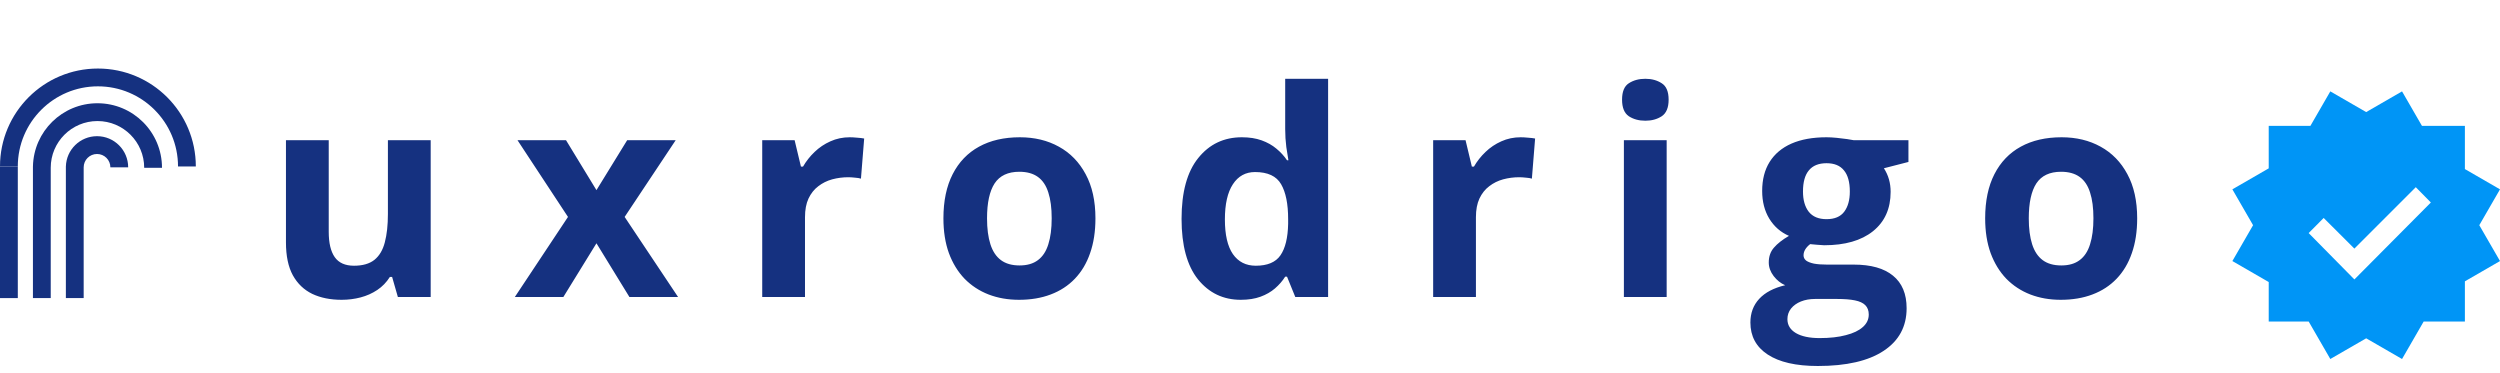
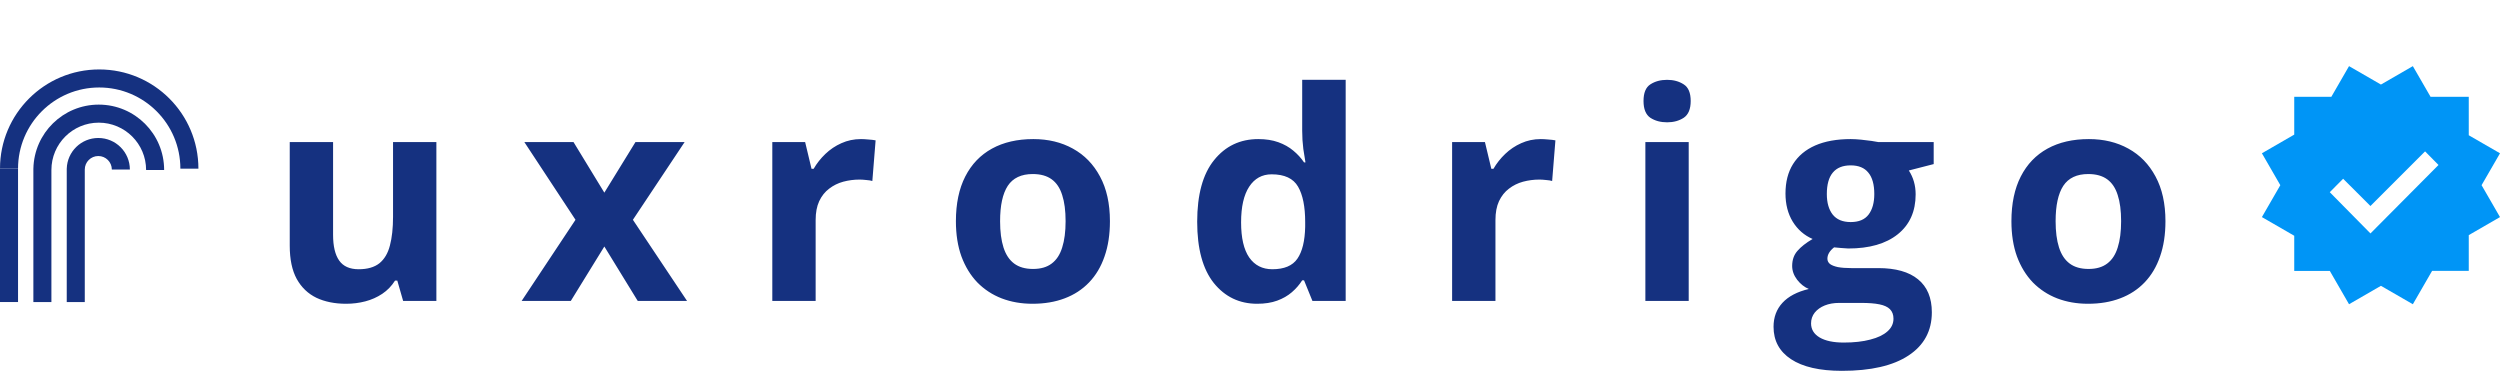
- <svg xmlns="http://www.w3.org/2000/svg" width="766" height="114" viewBox="0 0 766 114" fill="none">
+ <svg xmlns="http://www.w3.org/2000/svg" width="756" height="114" viewBox="0 0 756 114" fill="none">
  <path d="M131.961 42.961V91H121.906L120.145 84.856H119.457C118.426 86.488 117.137 87.82 115.59 88.852C114.043 89.883 112.339 90.642 110.477 91.129C108.615 91.616 106.681 91.859 104.676 91.859C101.238 91.859 98.245 91.258 95.695 90.055C93.146 88.823 91.155 86.918 89.723 84.34C88.319 81.762 87.617 78.41 87.617 74.285V42.961H100.723V71.019C100.723 74.457 101.339 77.049 102.57 78.797C103.802 80.544 105.764 81.418 108.457 81.418C111.121 81.418 113.212 80.816 114.73 79.613C116.249 78.382 117.309 76.591 117.91 74.242C118.54 71.865 118.855 68.971 118.855 65.562V42.961H131.961ZM174.031 66.465L158.562 42.961H173.429L182.753 58.258L192.164 42.961H207.031L191.39 66.465L207.761 91H192.851L182.753 74.543L172.613 91H157.746L174.031 66.465ZM260.358 42.059C261.017 42.059 261.776 42.102 262.636 42.188C263.524 42.245 264.24 42.331 264.784 42.445L263.796 54.734C263.366 54.591 262.75 54.491 261.948 54.434C261.175 54.348 260.502 54.305 259.929 54.305C258.239 54.305 256.592 54.52 254.987 54.949C253.412 55.379 251.994 56.081 250.733 57.055C249.473 58 248.47 59.26 247.726 60.836C247.009 62.383 246.651 64.288 246.651 66.551V91H233.546V42.961H243.472L245.405 51.039H246.05C246.995 49.406 248.17 47.917 249.573 46.57C251.006 45.195 252.624 44.107 254.429 43.305C256.262 42.474 258.239 42.059 260.358 42.059ZM335.643 66.894C335.643 70.905 335.099 74.457 334.01 77.551C332.95 80.644 331.389 83.266 329.327 85.414C327.293 87.534 324.829 89.138 321.936 90.227C319.072 91.315 315.835 91.859 312.225 91.859C308.845 91.859 305.737 91.315 302.901 90.227C300.094 89.138 297.644 87.534 295.553 85.414C293.491 83.266 291.887 80.644 290.741 77.551C289.624 74.457 289.065 70.905 289.065 66.894C289.065 61.566 290.01 57.055 291.901 53.359C293.792 49.664 296.484 46.857 299.979 44.938C303.474 43.018 307.642 42.059 312.483 42.059C316.98 42.059 320.962 43.018 324.428 44.938C327.923 46.857 330.659 49.664 332.635 53.359C334.641 57.055 335.643 61.566 335.643 66.894ZM302.428 66.894C302.428 70.046 302.772 72.695 303.46 74.844C304.147 76.992 305.221 78.611 306.682 79.699C308.143 80.788 310.048 81.332 312.397 81.332C314.717 81.332 316.594 80.788 318.026 79.699C319.487 78.611 320.547 76.992 321.206 74.844C321.893 72.695 322.237 70.046 322.237 66.894C322.237 63.715 321.893 61.079 321.206 58.988C320.547 56.868 319.487 55.279 318.026 54.219C316.565 53.159 314.66 52.629 312.311 52.629C308.845 52.629 306.324 53.818 304.749 56.195C303.202 58.573 302.428 62.139 302.428 66.894ZM380.162 91.859C374.805 91.859 370.437 89.768 367.057 85.586C363.705 81.375 362.029 75.202 362.029 67.066C362.029 58.845 363.734 52.629 367.143 48.418C370.551 44.178 375.006 42.059 380.506 42.059C382.798 42.059 384.817 42.374 386.565 43.004C388.312 43.634 389.816 44.479 391.076 45.539C392.365 46.599 393.454 47.788 394.342 49.105H394.772C394.6 48.189 394.385 46.842 394.127 45.066C393.898 43.262 393.783 41.414 393.783 39.523V24.141H406.932V91H396.877L394.342 84.769H393.783C392.953 86.087 391.907 87.29 390.647 88.379C389.415 89.439 387.94 90.284 386.221 90.914C384.502 91.544 382.482 91.859 380.162 91.859ZM384.76 81.418C388.341 81.418 390.861 80.358 392.322 78.238C393.812 76.09 394.6 72.867 394.686 68.57V67.152C394.686 62.483 393.969 58.917 392.537 56.453C391.105 53.961 388.441 52.715 384.545 52.715C381.652 52.715 379.389 53.961 377.756 56.453C376.123 58.945 375.307 62.54 375.307 67.238C375.307 71.936 376.123 75.474 377.756 77.852C379.417 80.229 381.752 81.418 384.76 81.418ZM465.931 42.059C466.59 42.059 467.349 42.102 468.209 42.188C469.097 42.245 469.813 42.331 470.357 42.445L469.369 54.734C468.939 54.591 468.323 54.491 467.521 54.434C466.748 54.348 466.074 54.305 465.502 54.305C463.811 54.305 462.164 54.52 460.56 54.949C458.985 55.379 457.567 56.081 456.306 57.055C455.046 58 454.043 59.26 453.298 60.836C452.582 62.383 452.224 64.288 452.224 66.551V91H439.119V42.961H449.045L450.978 51.039H451.623C452.568 49.406 453.742 47.917 455.146 46.57C456.578 45.195 458.197 44.107 460.002 43.305C461.835 42.474 463.811 42.059 465.931 42.059ZM510.665 42.961V91H497.56V42.961H510.665ZM504.134 24.141C506.082 24.141 507.758 24.599 509.161 25.516C510.565 26.404 511.267 28.079 511.267 30.543C511.267 32.978 510.565 34.668 509.161 35.613C507.758 36.53 506.082 36.988 504.134 36.988C502.157 36.988 500.467 36.53 499.064 35.613C497.689 34.668 497.001 32.978 497.001 30.543C497.001 28.079 497.689 26.404 499.064 25.516C500.467 24.599 502.157 24.141 504.134 24.141ZM556.989 112.141C550.286 112.141 545.158 110.966 541.606 108.617C538.083 106.297 536.321 103.031 536.321 98.82C536.321 95.927 537.223 93.507 539.028 91.559C540.833 89.611 543.482 88.221 546.977 87.391C545.631 86.818 544.456 85.887 543.454 84.598C542.451 83.28 541.95 81.891 541.95 80.43C541.95 78.596 542.48 77.078 543.54 75.875C544.6 74.643 546.132 73.44 548.137 72.266C545.616 71.177 543.611 69.43 542.122 67.023C540.661 64.617 539.93 61.781 539.93 58.516C539.93 55.021 540.689 52.056 542.208 49.621C543.755 47.158 545.989 45.281 548.911 43.992C551.861 42.703 555.442 42.059 559.653 42.059C560.541 42.059 561.572 42.116 562.747 42.23C563.921 42.345 564.995 42.474 565.969 42.617C566.972 42.76 567.645 42.875 567.989 42.961H584.747V49.621L577.227 51.555C577.915 52.615 578.43 53.746 578.774 54.949C579.118 56.152 579.29 57.427 579.29 58.773C579.29 63.93 577.485 67.954 573.876 70.848C570.295 73.712 565.311 75.144 558.922 75.144C557.404 75.059 555.972 74.944 554.626 74.801C553.967 75.316 553.465 75.861 553.122 76.434C552.778 77.007 552.606 77.608 552.606 78.238C552.606 78.868 552.864 79.398 553.38 79.828C553.924 80.229 554.726 80.544 555.786 80.773C556.874 80.974 558.221 81.074 559.825 81.074H567.989C573.26 81.074 577.27 82.206 580.02 84.469C582.799 86.732 584.188 90.055 584.188 94.438C584.188 100.052 581.839 104.406 577.141 107.5C572.472 110.594 565.755 112.141 556.989 112.141ZM557.547 103.59C560.67 103.59 563.348 103.289 565.583 102.688C567.846 102.115 569.579 101.284 570.782 100.195C571.985 99.135 572.587 97.861 572.587 96.371C572.587 95.168 572.228 94.208 571.512 93.492C570.825 92.805 569.765 92.318 568.333 92.031C566.929 91.745 565.124 91.602 562.919 91.602H556.13C554.525 91.602 553.079 91.859 551.79 92.375C550.529 92.891 549.527 93.607 548.782 94.523C548.037 95.469 547.665 96.557 547.665 97.789C547.665 99.594 548.524 101.012 550.243 102.043C551.99 103.074 554.425 103.59 557.547 103.59ZM559.653 67.152C562.116 67.152 563.921 66.393 565.067 64.875C566.213 63.357 566.786 61.294 566.786 58.688C566.786 55.794 566.184 53.632 564.981 52.199C563.807 50.738 562.031 50.008 559.653 50.008C557.247 50.008 555.442 50.738 554.239 52.199C553.036 53.632 552.434 55.794 552.434 58.688C552.434 61.294 553.021 63.357 554.196 64.875C555.399 66.393 557.218 67.152 559.653 67.152ZM654.832 66.894C654.832 70.905 654.288 74.457 653.199 77.551C652.139 80.644 650.578 83.266 648.516 85.414C646.482 87.534 644.018 89.138 641.125 90.227C638.261 91.315 635.024 91.859 631.414 91.859C628.034 91.859 624.926 91.315 622.09 90.227C619.283 89.138 616.833 87.534 614.742 85.414C612.68 83.266 611.076 80.644 609.93 77.551C608.813 74.457 608.254 70.905 608.254 66.894C608.254 61.566 609.199 57.055 611.09 53.359C612.981 49.664 615.673 46.857 619.168 44.938C622.663 43.018 626.831 42.059 631.672 42.059C636.169 42.059 640.151 43.018 643.617 44.938C647.112 46.857 649.848 49.664 651.824 53.359C653.83 57.055 654.832 61.566 654.832 66.894ZM621.617 66.894C621.617 70.046 621.961 72.695 622.649 74.844C623.336 76.992 624.41 78.611 625.871 79.699C627.332 80.788 629.237 81.332 631.586 81.332C633.906 81.332 635.783 80.788 637.215 79.699C638.676 78.611 639.736 76.992 640.395 74.844C641.082 72.695 641.426 70.046 641.426 66.894C641.426 63.715 641.082 61.079 640.395 58.988C639.736 56.868 638.676 55.279 637.215 54.219C635.754 53.159 633.849 52.629 631.5 52.629C628.034 52.629 625.513 53.818 623.938 56.195C622.391 58.573 621.617 62.139 621.617 66.894Z" fill="#153180" />
  <path d="M5.455 51C5.455 37.444 16.444 26.454 30 26.454C43.556 26.454 54.545 37.444 54.545 51H60C60 34.431 46.569 21 30 21C13.431 21 7.88669e-05 34.431 7.88669e-05 51H5.455Z" fill="#153180" />
  <path d="M5.455 91.336L5.455 51H7.88669e-05L0 91.336H5.455Z" fill="#153180" />
  <path d="M15.545 51.409C15.545 43.501 21.956 37.091 29.864 37.091C37.771 37.091 44.182 43.501 44.182 51.409H49.636C49.636 40.489 40.784 31.636 29.864 31.636C19.08 31.636 10.313 40.269 10.095 51H10.091V91.336H15.545L15.545 51.409Z" fill="#153180" />
  <path d="M29.728 47.182C27.468 47.182 25.637 49.014 25.637 51.273L25.637 91.336H20.182V51H20.186C20.33 45.854 24.547 41.727 29.728 41.727C34.999 41.727 39.273 46.001 39.273 51.273H33.819C33.819 49.014 31.987 47.182 29.728 47.182Z" fill="#153180" />
-   <path fill-rule="evenodd" clip-rule="evenodd" d="M724.996 34.343L714.008 28L707.915 38.557H695.136V51.583L684 58.012L690.343 69L684 79.986L695.136 86.417V98.522H707.384L714.008 110L724.996 103.657L735.984 110L742.609 98.52H755.242V86.2L766 79.986L759.655 69L766 58.014L755.242 51.803V38.559H742.083L735.984 28L724.996 34.343ZM740.197 57.354L744.817 62.042L721.386 85.617L707.374 71.411L711.974 66.782L721.378 76.173L740.197 57.354Z" fill="#0095F6" />
+   <path fill-rule="evenodd" clip-rule="evenodd" d="M719.996 25.569L710.348 20L704.999 29.27H693.778V40.707L684 46.352L689.569 56L684 65.646L693.778 71.293V81.922H704.533L710.348 92L719.996 86.431L729.644 92L735.462 81.92H746.554V71.102L756 65.646L750.429 56L756 46.354L746.554 40.9V29.272H734.999L729.644 20L719.996 25.569ZM733.343 45.774L737.401 49.891L716.827 70.591L704.524 58.117L708.563 54.052L716.819 62.298L733.343 45.774Z" fill="#0095F6" />
</svg>
